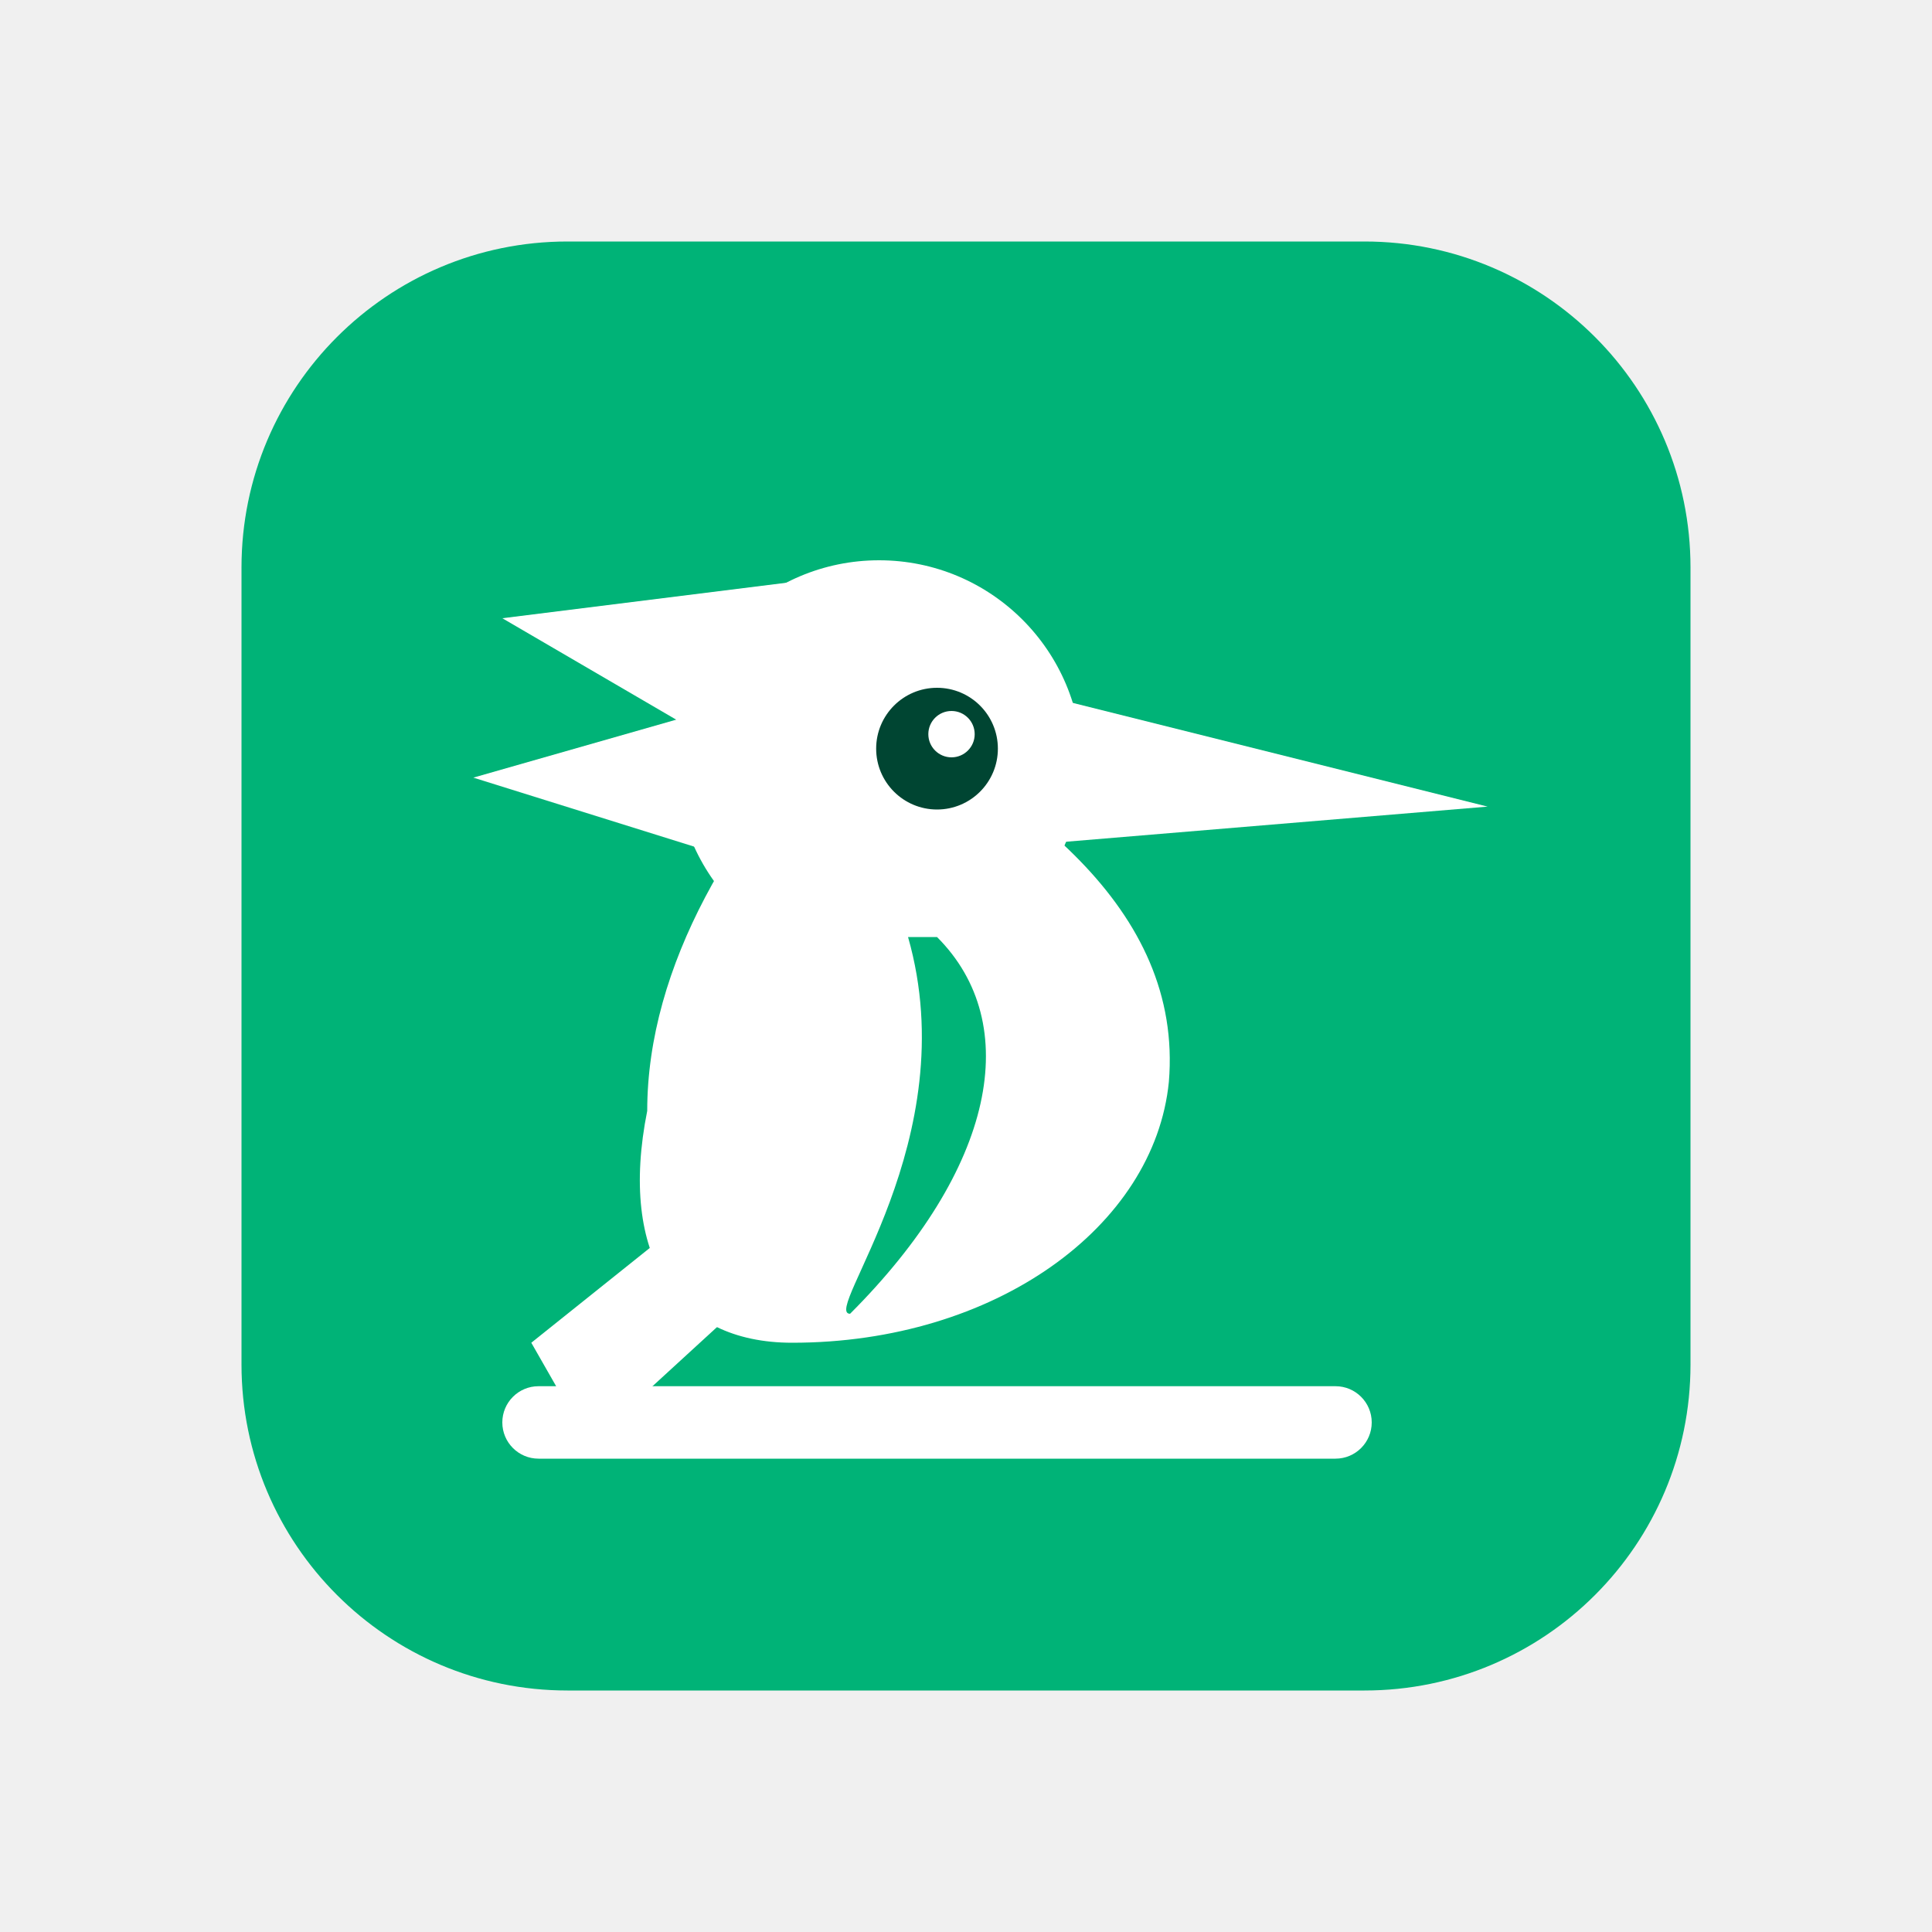
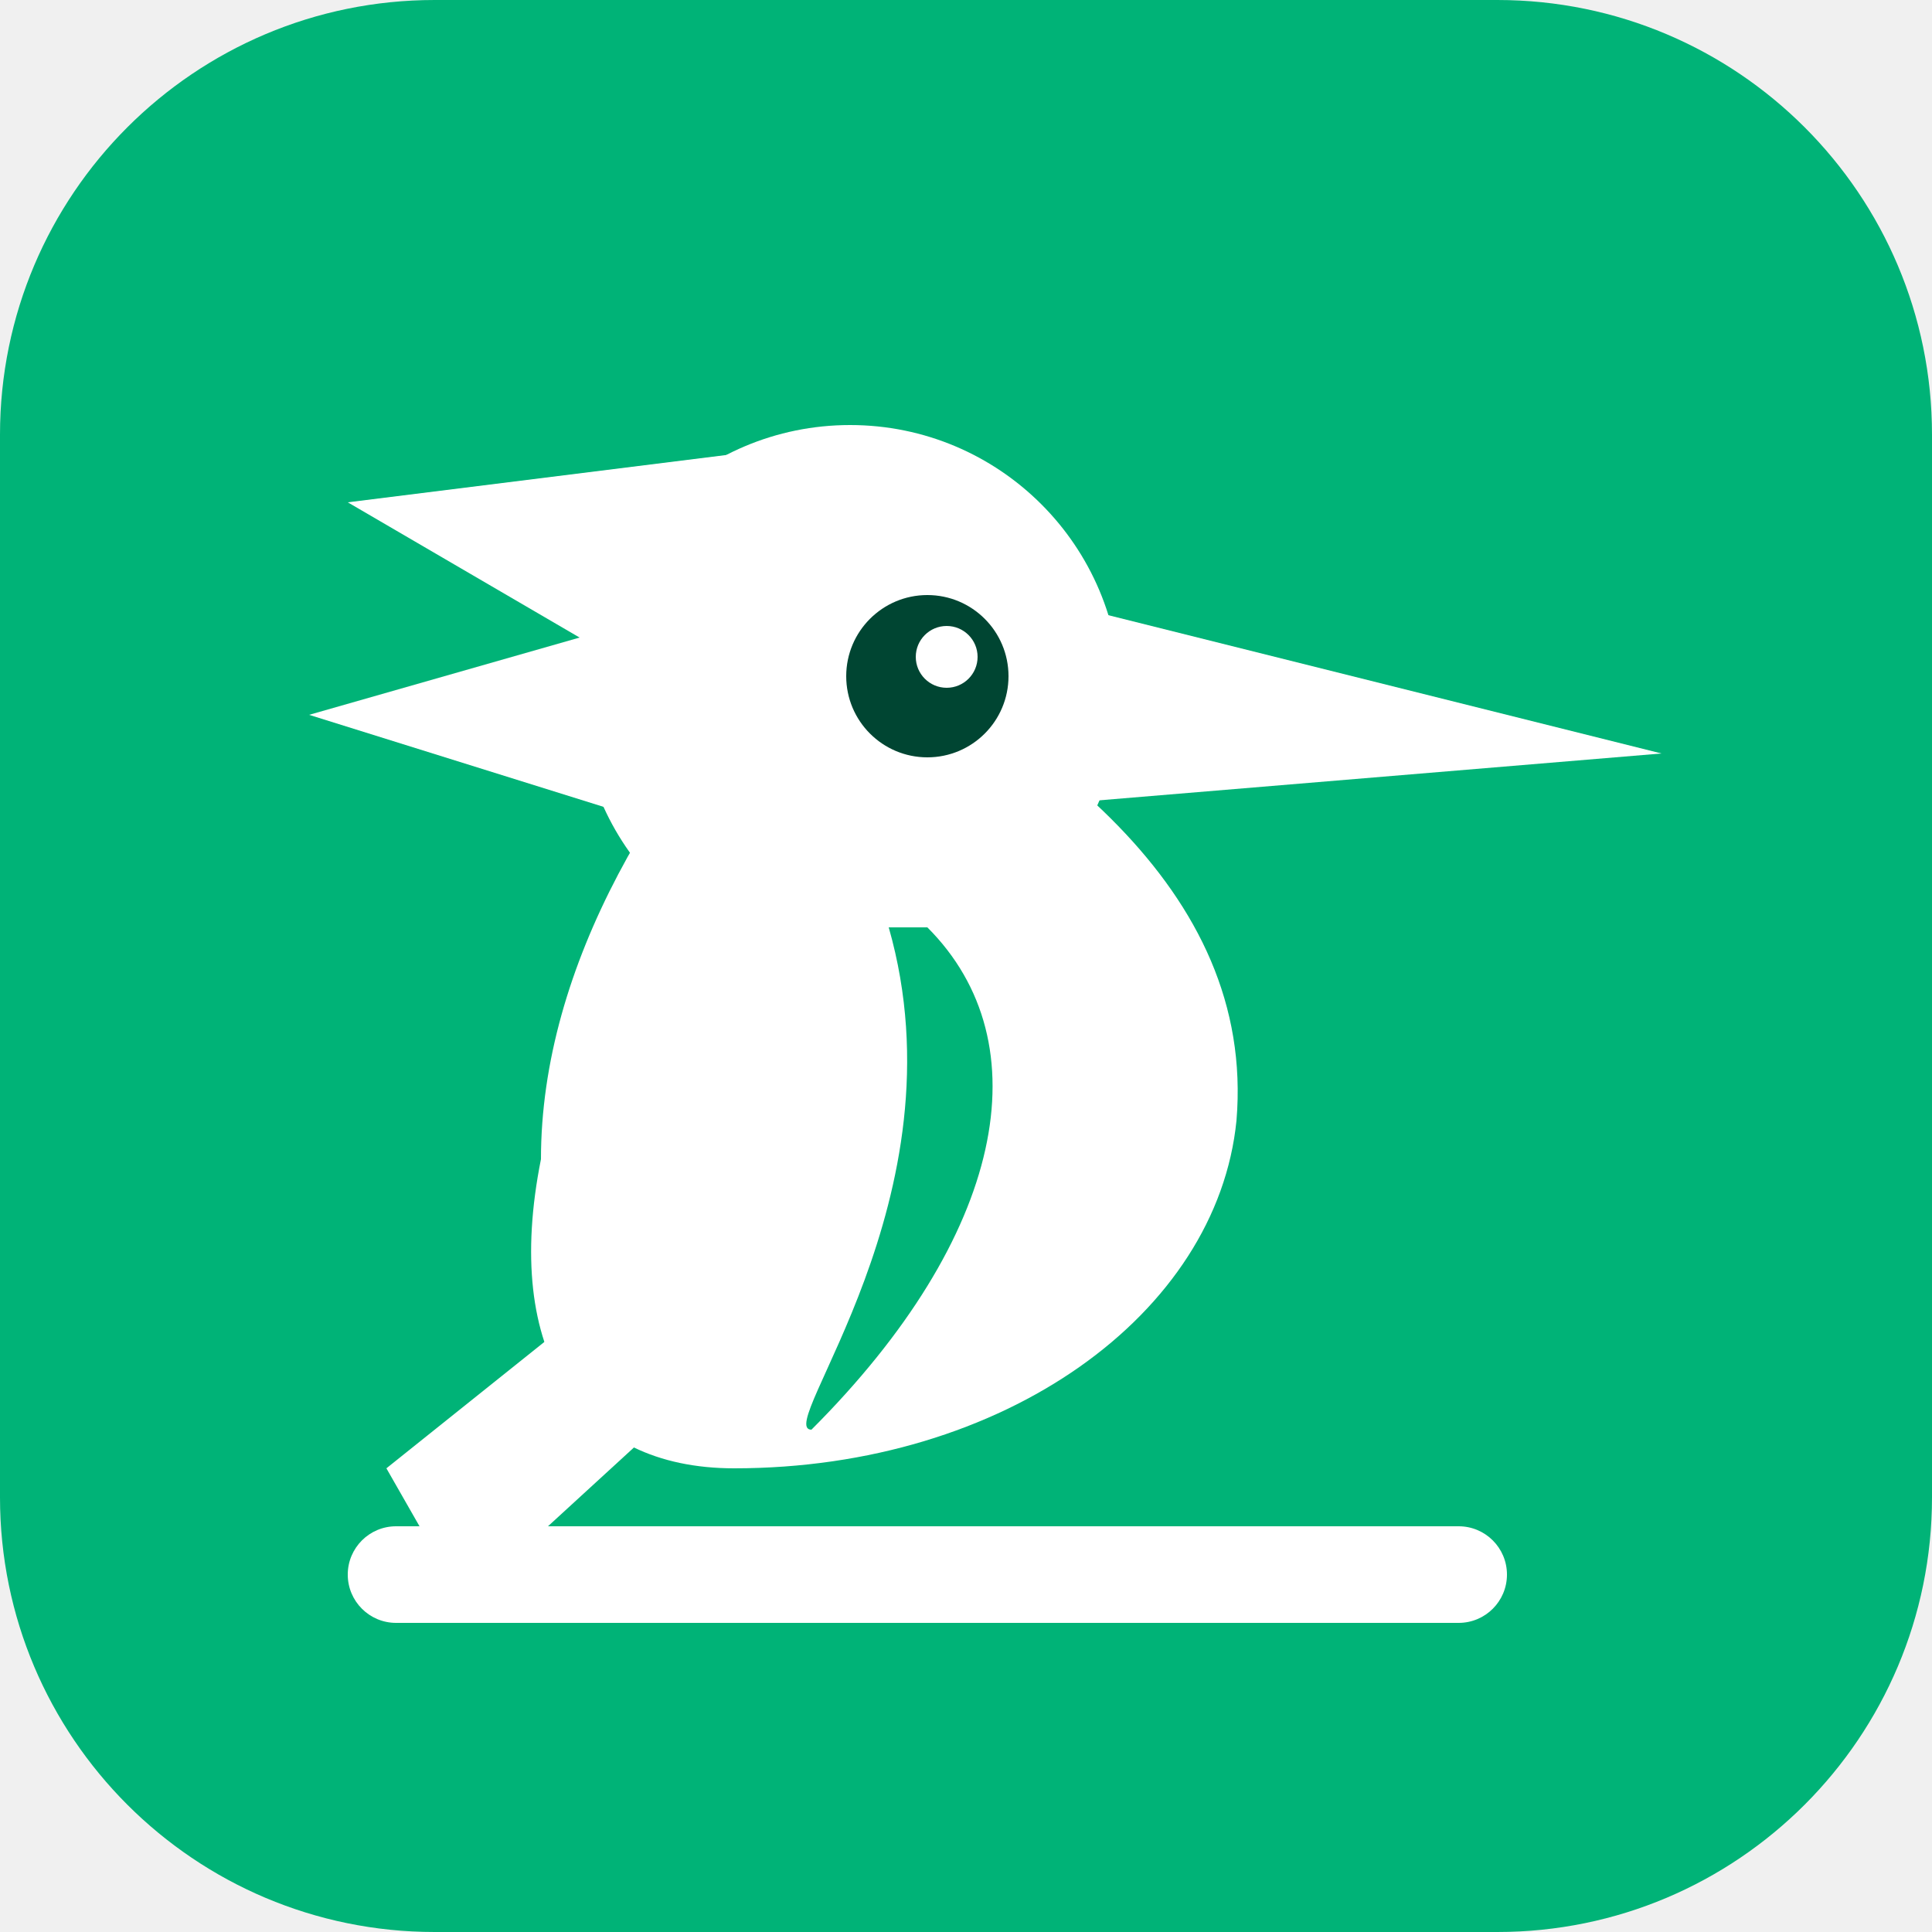
<svg xmlns="http://www.w3.org/2000/svg" width="128" height="128" viewBox="0 0 128 128" role="img" aria-label="LogosTab Chrome Web Store icon">
-   <svg x="16" y="16" width="96" height="96" viewBox="0 0 1024 1024">
+   <svg x="0" y="0" width="128" height="128" viewBox="0 0 1024 1024">
    <defs>
      <mask id="m-a-kingfisher-emerald-light" maskUnits="userSpaceOnUse" x="0" y="0" width="1024" height="1024">
        <rect width="1024" height="1024" fill="#000" />
        <path d="M 430.08 327.68 C 552.96 389.12, 665.60 471.04, 655.36 593.92 C 645.12 696.32, 532.48 778.24, 389.12 778.24 C 307.20 778.24, 266.24 716.80, 286.72 614.40 C 286.72 512.00, 348.16 409.60, 430.08 327.68 Z" fill="#ffffff" />
        <circle cx="450.56" cy="368.64" r="143.36" fill="#ffffff" />
        <polygon points="430.08,235.52 184.32,266.24 307.20,337.92 163.84,378.88 327.68,430.08" fill="#ffffff" />
        <polygon points="512.00,307.20 880.64,399.36 512.00,430.08" fill="#ffffff" />
        <polygon points="368.64,737.28 245.76,849.92 204.80,778.24 307.20,696.32" fill="#ffffff" />
        <rect x="184.32" y="808.96" width="614.40" height="51.20" rx="25.60" fill="#ffffff" />
        <path d="M 491.52 491.52 C 552.96 552.96, 532.48 655.36, 430.08 757.76 C 409.60 757.76, 512.00 634.88, 471.04 491.52 Z" fill="#000000" />
      </mask>
    </defs>
    <rect width="1024" height="1024" rx="230.40" fill="#00B377" />
    <rect width="1024" height="1024" fill="#FFFFFF" mask="url(#m-a-kingfisher-emerald-light)" />
    <circle cx="491.52" cy="358.40" r="43.01" fill="#004532" />
    <circle cx="501.76" cy="348.16" r="16.38" fill="#FFFFFF" />
  </svg>
</svg>
